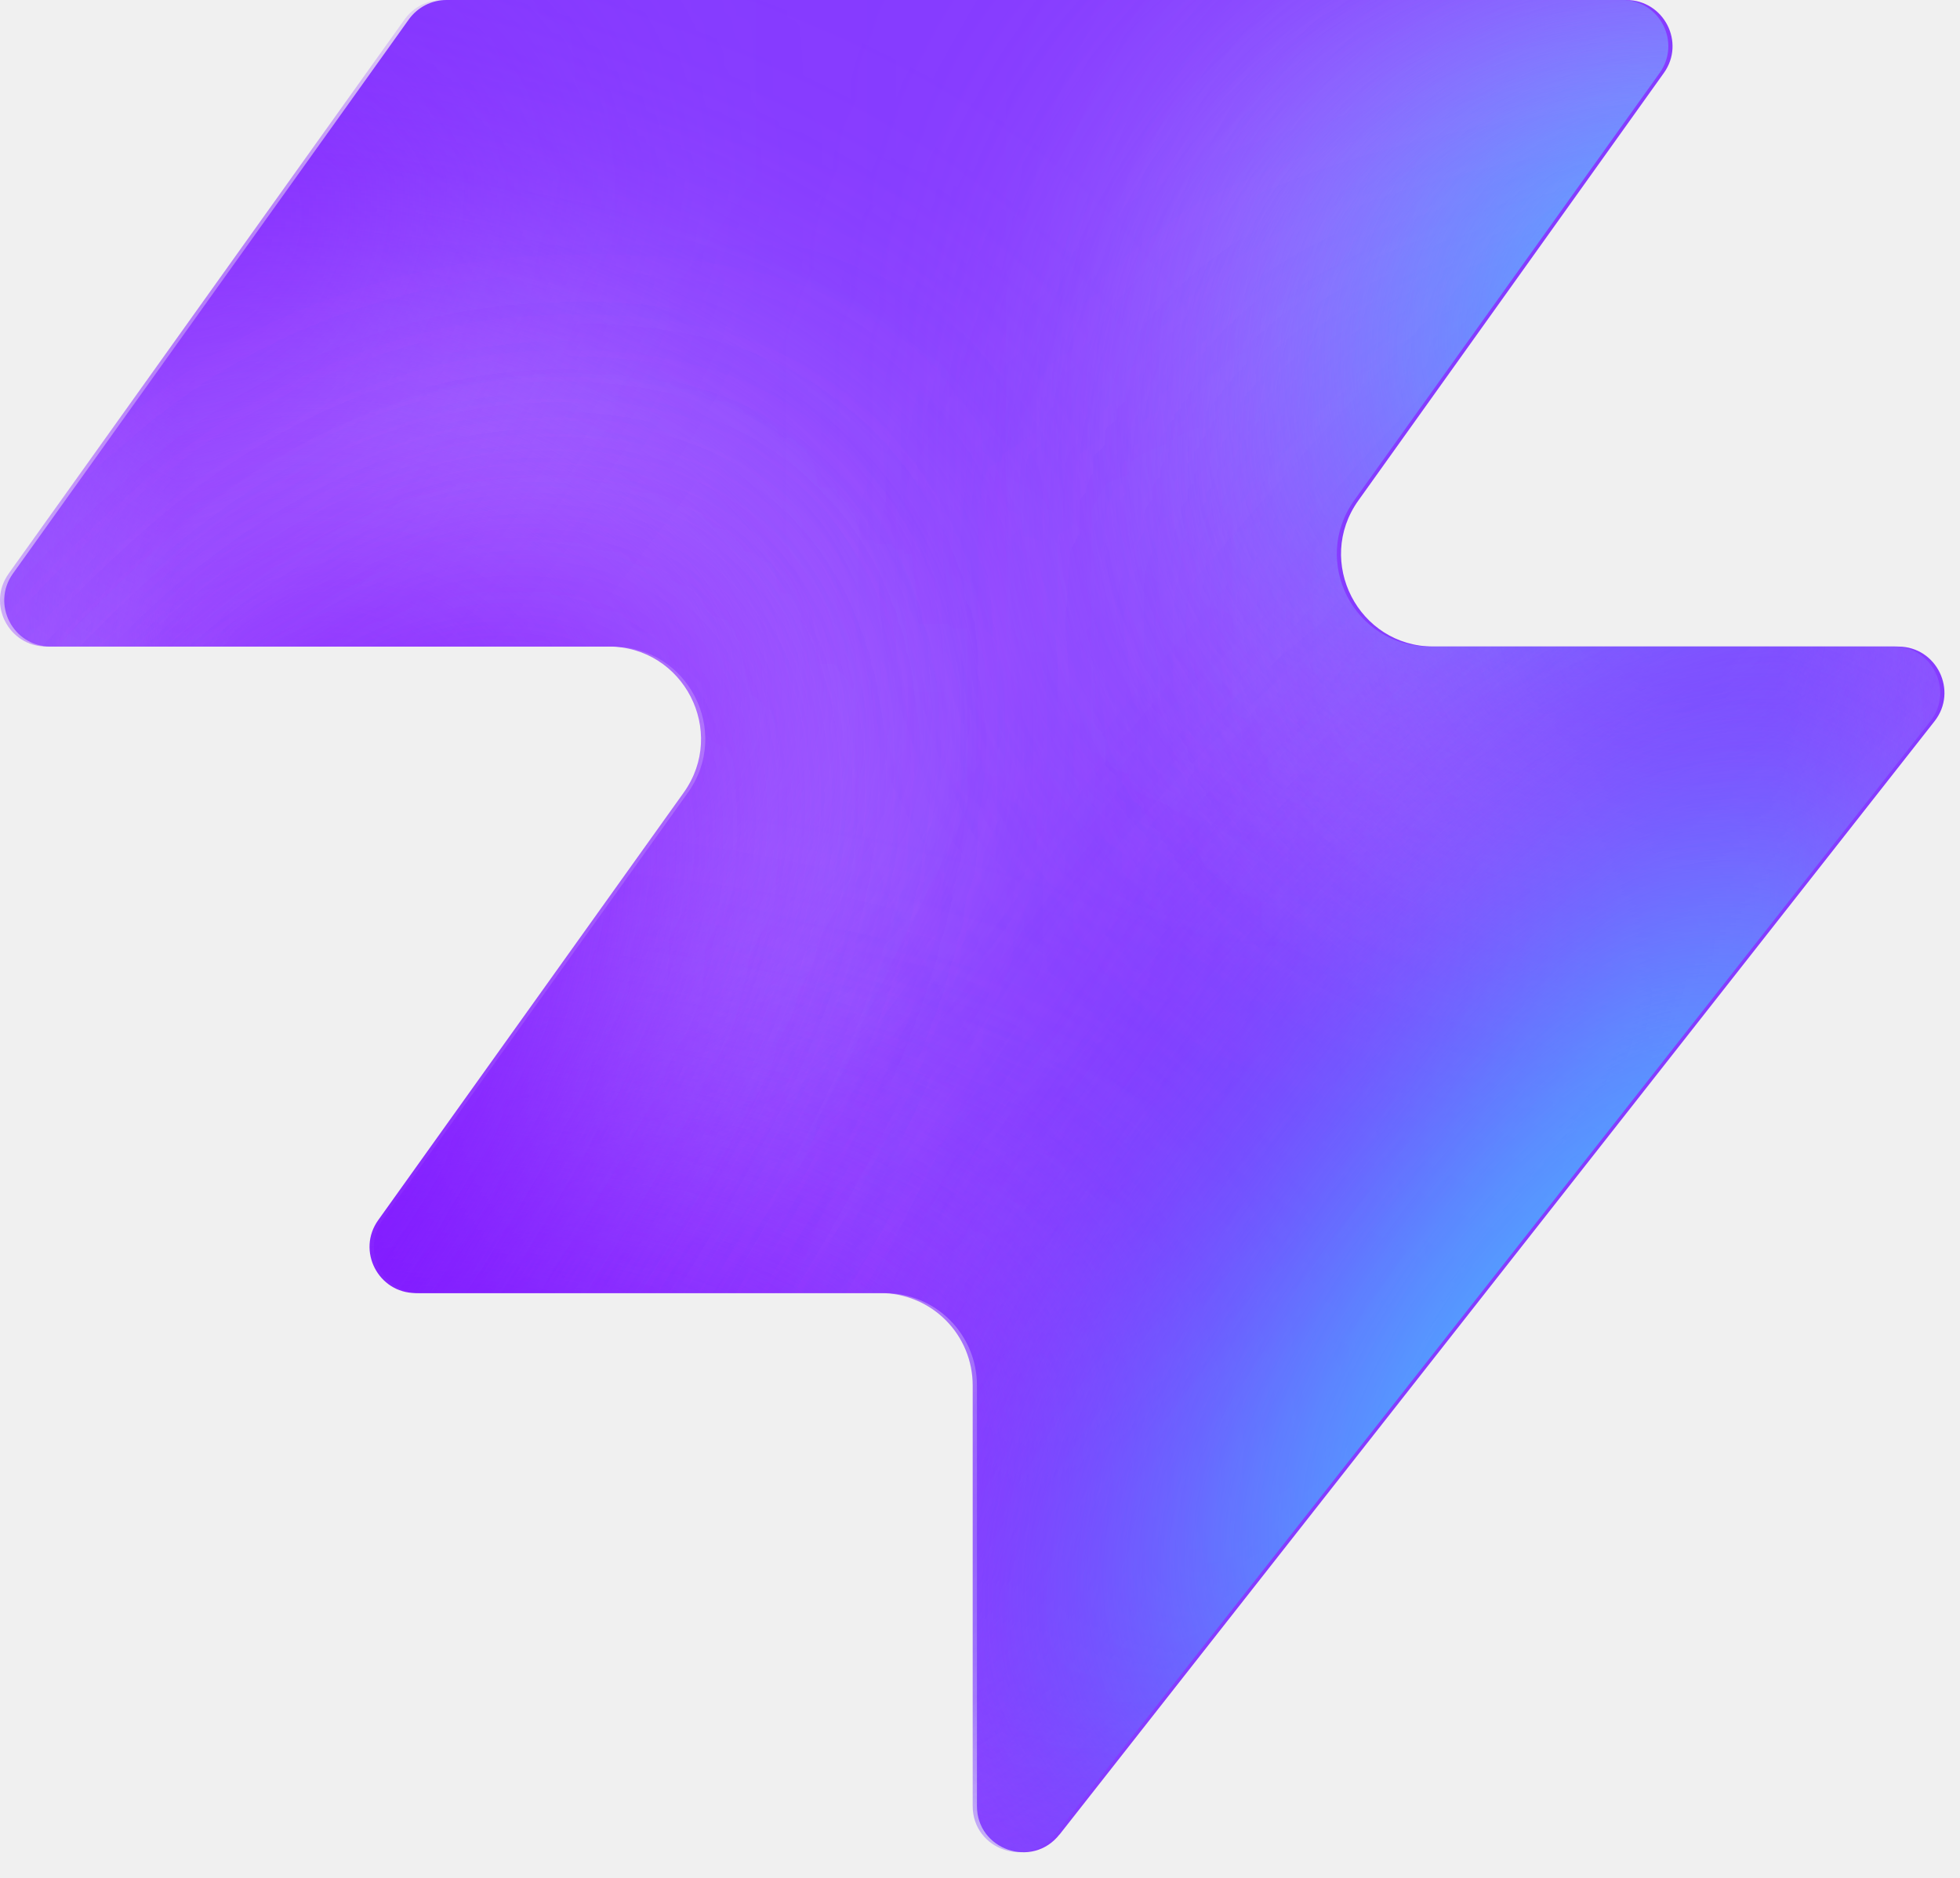
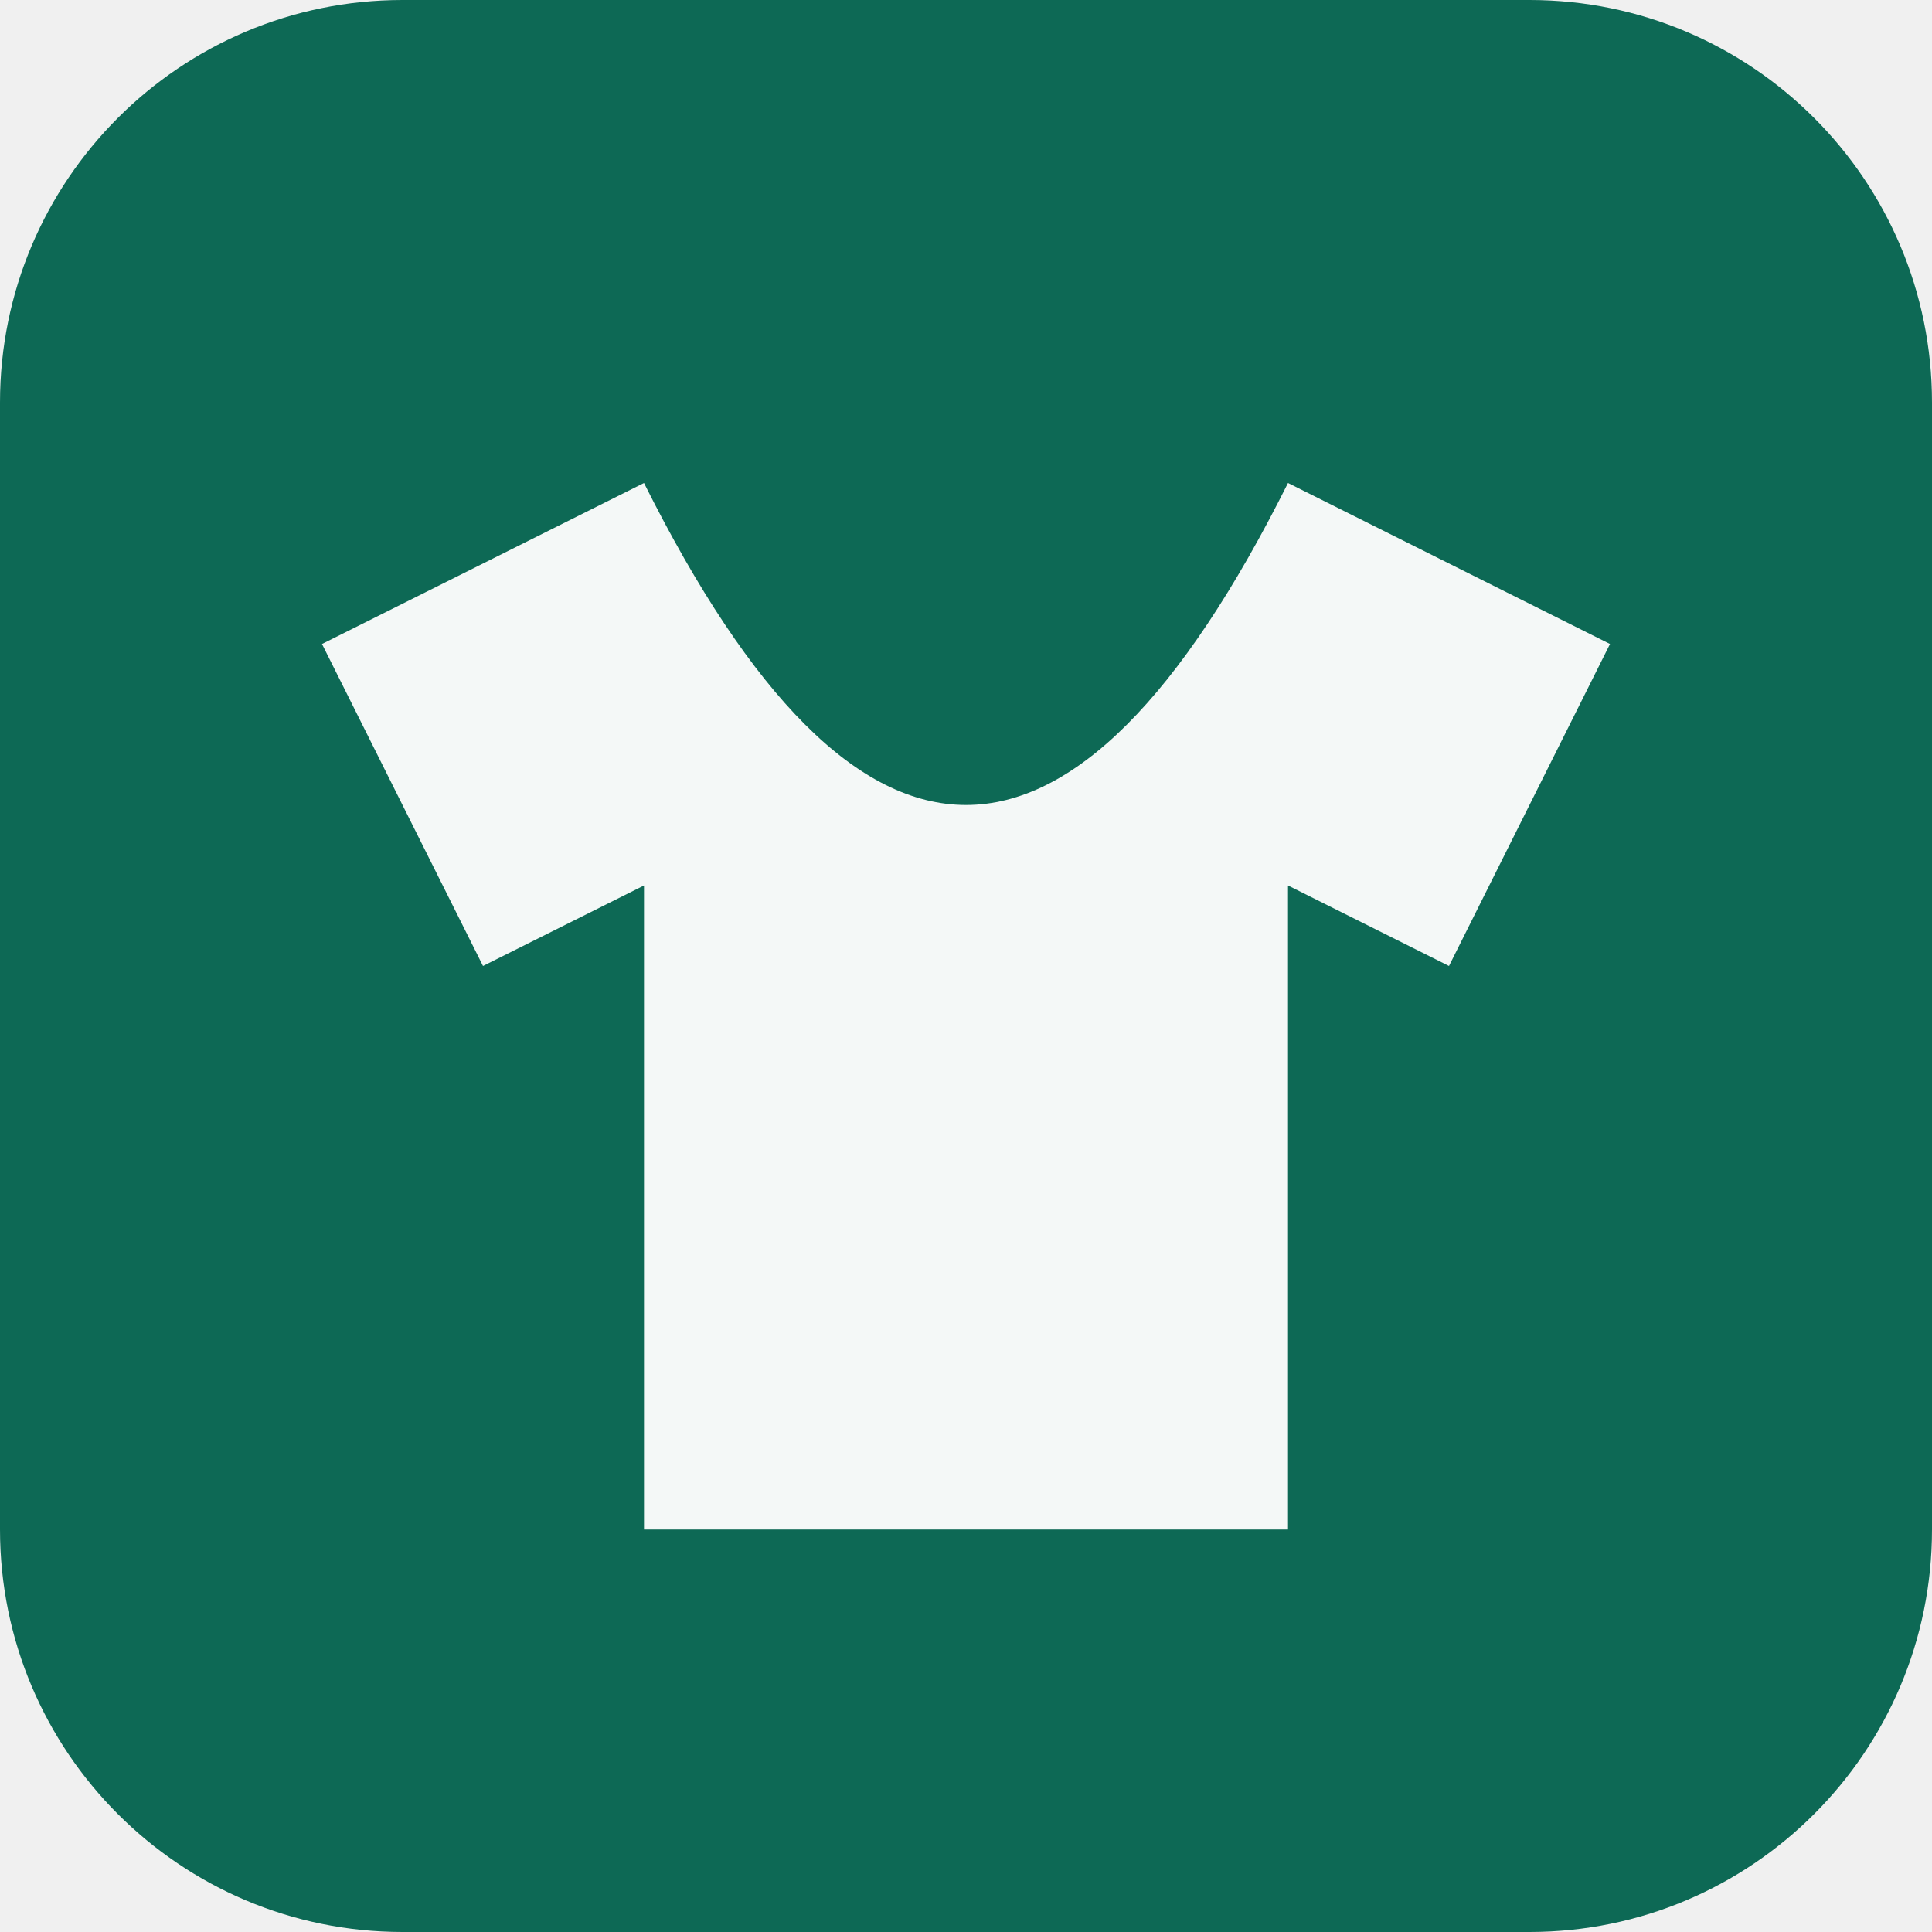
- <svg xmlns="http://www.w3.org/2000/svg" width="48" height="46" fill="none" viewBox="0 0 48 46">
-   <path fill="#863bff" d="M25.946 44.938c-.664.845-2.021.375-2.021-.698V33.937a2.26 2.26 0 0 0-2.262-2.262H10.287c-.92 0-1.456-1.04-.92-1.788l7.48-10.471c1.07-1.497 0-3.578-1.842-3.578H1.237c-.92 0-1.456-1.04-.92-1.788L10.013.474c.214-.297.556-.474.92-.474h28.894c.92 0 1.456 1.04.92 1.788l-7.48 10.471c-1.07 1.498 0 3.579 1.842 3.579h11.377c.943 0 1.473 1.088.89 1.83L25.947 44.94z" style="fill:#863bff;fill:color(display-p3 .525 .23 1);fill-opacity:1" />
-   <mask id="a" width="48" height="46" x="0" y="0" maskUnits="userSpaceOnUse" style="mask-type:alpha">
-     <path fill="#000" d="M25.842 44.938c-.664.844-2.021.375-2.021-.698V33.937a2.26 2.26 0 0 0-2.262-2.262H10.183c-.92 0-1.456-1.04-.92-1.788l7.48-10.471c1.07-1.498 0-3.579-1.842-3.579H1.133c-.92 0-1.456-1.04-.92-1.787L9.91.473c.214-.297.556-.474.92-.474h28.894c.92 0 1.456 1.04.92 1.788l-7.48 10.471c-1.07 1.498 0 3.578 1.842 3.578h11.377c.943 0 1.473 1.088.89 1.832L25.843 44.94z" style="fill:#000;fill-opacity:1" />
-   </mask>
-   <g mask="url(#a)">
-     <g filter="url(#b)">
-       <ellipse cx="5.508" cy="14.704" fill="#ede6ff" rx="5.508" ry="14.704" style="fill:#ede6ff;fill:color(display-p3 .927 .903 1);fill-opacity:1" transform="matrix(.00324 1 1 -.00324 -4.47 31.516)" />
-     </g>
-     <g filter="url(#c)">
-       <ellipse cx="10.399" cy="29.851" fill="#ede6ff" rx="10.399" ry="29.851" style="fill:#ede6ff;fill:color(display-p3 .927 .903 1);fill-opacity:1" transform="matrix(.00324 1 1 -.00324 -39.328 7.883)" />
-     </g>
-     <g filter="url(#d)">
-       <ellipse cx="5.508" cy="30.487" fill="#7e14ff" rx="5.508" ry="30.487" style="fill:#7e14ff;fill:color(display-p3 .492 .077 1);fill-opacity:1" transform="rotate(89.814 -25.913 -14.639)scale(1 -1)" />
-     </g>
-     <g filter="url(#e)">
-       <ellipse cx="5.508" cy="30.599" fill="#7e14ff" rx="5.508" ry="30.599" style="fill:#7e14ff;fill:color(display-p3 .492 .077 1);fill-opacity:1" transform="rotate(89.814 -32.644 -3.334)scale(1 -1)" />
-     </g>
-     <g filter="url(#f)">
-       <ellipse cx="5.508" cy="30.599" fill="#7e14ff" rx="5.508" ry="30.599" style="fill:#7e14ff;fill:color(display-p3 .492 .077 1);fill-opacity:1" transform="matrix(.00324 1 1 -.00324 -34.34 30.47)" />
-     </g>
-     <g filter="url(#g)">
-       <ellipse cx="14.072" cy="22.078" fill="#ede6ff" rx="14.072" ry="22.078" style="fill:#ede6ff;fill:color(display-p3 .927 .903 1);fill-opacity:1" transform="rotate(93.35 24.506 48.493)scale(-1 1)" />
-     </g>
-     <g filter="url(#h)">
-       <ellipse cx="3.47" cy="21.501" fill="#7e14ff" rx="3.47" ry="21.501" style="fill:#7e14ff;fill:color(display-p3 .492 .077 1);fill-opacity:1" transform="rotate(89.009 28.708 47.59)scale(-1 1)" />
-     </g>
-     <g filter="url(#i)">
-       <ellipse cx="3.47" cy="21.501" fill="#7e14ff" rx="3.47" ry="21.501" style="fill:#7e14ff;fill:color(display-p3 .492 .077 1);fill-opacity:1" transform="rotate(89.009 28.708 47.59)scale(-1 1)" />
-     </g>
-     <g filter="url(#j)">
-       <ellipse cx=".387" cy="8.972" fill="#7e14ff" rx="4.407" ry="29.108" style="fill:#7e14ff;fill:color(display-p3 .492 .077 1);fill-opacity:1" transform="rotate(39.51 .387 8.972)" />
-     </g>
-     <g filter="url(#k)">
-       <ellipse cx="47.523" cy="-6.092" fill="#7e14ff" rx="4.407" ry="29.108" style="fill:#7e14ff;fill:color(display-p3 .492 .077 1);fill-opacity:1" transform="rotate(37.892 47.523 -6.092)" />
-     </g>
-     <g filter="url(#l)">
-       <ellipse cx="41.412" cy="6.333" fill="#47bfff" rx="5.971" ry="9.665" style="fill:#47bfff;fill:color(display-p3 .28 .748 1);fill-opacity:1" transform="rotate(37.892 41.412 6.333)" />
-     </g>
-     <g filter="url(#m)">
-       <ellipse cx="-1.879" cy="38.332" fill="#7e14ff" rx="4.407" ry="29.108" style="fill:#7e14ff;fill:color(display-p3 .492 .077 1);fill-opacity:1" transform="rotate(37.892 -1.88 38.332)" />
-     </g>
-     <g filter="url(#n)">
-       <ellipse cx="-1.879" cy="38.332" fill="#7e14ff" rx="4.407" ry="29.108" style="fill:#7e14ff;fill:color(display-p3 .492 .077 1);fill-opacity:1" transform="rotate(37.892 -1.88 38.332)" />
-     </g>
-     <g filter="url(#o)">
-       <ellipse cx="35.651" cy="29.907" fill="#7e14ff" rx="4.407" ry="29.108" style="fill:#7e14ff;fill:color(display-p3 .492 .077 1);fill-opacity:1" transform="rotate(37.892 35.651 29.907)" />
-     </g>
-     <g filter="url(#p)">
-       <ellipse cx="38.418" cy="32.4" fill="#47bfff" rx="5.971" ry="15.297" style="fill:#47bfff;fill:color(display-p3 .28 .748 1);fill-opacity:1" transform="rotate(37.892 38.418 32.4)" />
-     </g>
-   </g>
-   <defs>
-     <filter id="b" width="60.045" height="41.654" x="-19.77" y="16.149" color-interpolation-filters="sRGB" filterUnits="userSpaceOnUse">
-       <feFlood flood-opacity="0" result="BackgroundImageFix" />
-       <feBlend in="SourceGraphic" in2="BackgroundImageFix" result="shape" />
-       <feGaussianBlur result="effect1_foregroundBlur_2002_17158" stdDeviation="7.659" />
-     </filter>
-     <filter id="c" width="90.34" height="51.437" x="-54.613" y="-7.533" color-interpolation-filters="sRGB" filterUnits="userSpaceOnUse">
-       <feFlood flood-opacity="0" result="BackgroundImageFix" />
-       <feBlend in="SourceGraphic" in2="BackgroundImageFix" result="shape" />
-       <feGaussianBlur result="effect1_foregroundBlur_2002_17158" stdDeviation="7.659" />
-     </filter>
-     <filter id="d" width="79.355" height="29.4" x="-49.64" y="2.03" color-interpolation-filters="sRGB" filterUnits="userSpaceOnUse">
-       <feFlood flood-opacity="0" result="BackgroundImageFix" />
-       <feBlend in="SourceGraphic" in2="BackgroundImageFix" result="shape" />
-       <feGaussianBlur result="effect1_foregroundBlur_2002_17158" stdDeviation="4.596" />
-     </filter>
-     <filter id="e" width="79.579" height="29.4" x="-45.045" y="20.029" color-interpolation-filters="sRGB" filterUnits="userSpaceOnUse">
-       <feFlood flood-opacity="0" result="BackgroundImageFix" />
-       <feBlend in="SourceGraphic" in2="BackgroundImageFix" result="shape" />
-       <feGaussianBlur result="effect1_foregroundBlur_2002_17158" stdDeviation="4.596" />
-     </filter>
-     <filter id="f" width="79.579" height="29.4" x="-43.513" y="21.178" color-interpolation-filters="sRGB" filterUnits="userSpaceOnUse">
-       <feFlood flood-opacity="0" result="BackgroundImageFix" />
-       <feBlend in="SourceGraphic" in2="BackgroundImageFix" result="shape" />
-       <feGaussianBlur result="effect1_foregroundBlur_2002_17158" stdDeviation="4.596" />
-     </filter>
-     <filter id="g" width="74.749" height="58.852" x="15.756" y="-17.901" color-interpolation-filters="sRGB" filterUnits="userSpaceOnUse">
-       <feFlood flood-opacity="0" result="BackgroundImageFix" />
-       <feBlend in="SourceGraphic" in2="BackgroundImageFix" result="shape" />
-       <feGaussianBlur result="effect1_foregroundBlur_2002_17158" stdDeviation="7.659" />
-     </filter>
-     <filter id="h" width="61.377" height="25.362" x="23.548" y="2.284" color-interpolation-filters="sRGB" filterUnits="userSpaceOnUse">
-       <feFlood flood-opacity="0" result="BackgroundImageFix" />
-       <feBlend in="SourceGraphic" in2="BackgroundImageFix" result="shape" />
-       <feGaussianBlur result="effect1_foregroundBlur_2002_17158" stdDeviation="4.596" />
-     </filter>
-     <filter id="i" width="61.377" height="25.362" x="23.548" y="2.284" color-interpolation-filters="sRGB" filterUnits="userSpaceOnUse">
-       <feFlood flood-opacity="0" result="BackgroundImageFix" />
-       <feBlend in="SourceGraphic" in2="BackgroundImageFix" result="shape" />
-       <feGaussianBlur result="effect1_foregroundBlur_2002_17158" stdDeviation="4.596" />
-     </filter>
-     <filter id="j" width="56.045" height="63.649" x="-27.636" y="-22.853" color-interpolation-filters="sRGB" filterUnits="userSpaceOnUse">
-       <feFlood flood-opacity="0" result="BackgroundImageFix" />
-       <feBlend in="SourceGraphic" in2="BackgroundImageFix" result="shape" />
-       <feGaussianBlur result="effect1_foregroundBlur_2002_17158" stdDeviation="4.596" />
-     </filter>
-     <filter id="k" width="54.814" height="64.646" x="20.116" y="-38.415" color-interpolation-filters="sRGB" filterUnits="userSpaceOnUse">
-       <feFlood flood-opacity="0" result="BackgroundImageFix" />
-       <feBlend in="SourceGraphic" in2="BackgroundImageFix" result="shape" />
-       <feGaussianBlur result="effect1_foregroundBlur_2002_17158" stdDeviation="4.596" />
-     </filter>
-     <filter id="l" width="33.541" height="35.313" x="24.641" y="-11.323" color-interpolation-filters="sRGB" filterUnits="userSpaceOnUse">
-       <feFlood flood-opacity="0" result="BackgroundImageFix" />
-       <feBlend in="SourceGraphic" in2="BackgroundImageFix" result="shape" />
-       <feGaussianBlur result="effect1_foregroundBlur_2002_17158" stdDeviation="4.596" />
-     </filter>
-     <filter id="m" width="54.814" height="64.646" x="-29.286" y="6.009" color-interpolation-filters="sRGB" filterUnits="userSpaceOnUse">
-       <feFlood flood-opacity="0" result="BackgroundImageFix" />
-       <feBlend in="SourceGraphic" in2="BackgroundImageFix" result="shape" />
-       <feGaussianBlur result="effect1_foregroundBlur_2002_17158" stdDeviation="4.596" />
-     </filter>
-     <filter id="n" width="54.814" height="64.646" x="-29.286" y="6.009" color-interpolation-filters="sRGB" filterUnits="userSpaceOnUse">
-       <feFlood flood-opacity="0" result="BackgroundImageFix" />
-       <feBlend in="SourceGraphic" in2="BackgroundImageFix" result="shape" />
-       <feGaussianBlur result="effect1_foregroundBlur_2002_17158" stdDeviation="4.596" />
-     </filter>
-     <filter id="o" width="54.814" height="64.646" x="8.244" y="-2.416" color-interpolation-filters="sRGB" filterUnits="userSpaceOnUse">
-       <feFlood flood-opacity="0" result="BackgroundImageFix" />
-       <feBlend in="SourceGraphic" in2="BackgroundImageFix" result="shape" />
-       <feGaussianBlur result="effect1_foregroundBlur_2002_17158" stdDeviation="4.596" />
-     </filter>
-     <filter id="p" width="39.409" height="43.623" x="18.713" y="10.588" color-interpolation-filters="sRGB" filterUnits="userSpaceOnUse">
-       <feFlood flood-opacity="0" result="BackgroundImageFix" />
-       <feBlend in="SourceGraphic" in2="BackgroundImageFix" result="shape" />
-       <feGaussianBlur result="effect1_foregroundBlur_2002_17158" stdDeviation="4.596" />
-     </filter>
-   </defs>
+ <svg xmlns="http://www.w3.org/2000/svg" viewBox="0 0 48 48" width="48" height="48" fill="none">
+   <rect width="48" height="48" rx="10" fill="#0d6955" />
+   <path d="M8 16 L16 12 Q20 20 24 20 Q28 20 32 12 L40 16 L36 24 L32 22 L32 38 L16 38 L16 22 L12 24 Z" fill="white" fill-opacity="0.95" />
</svg>
